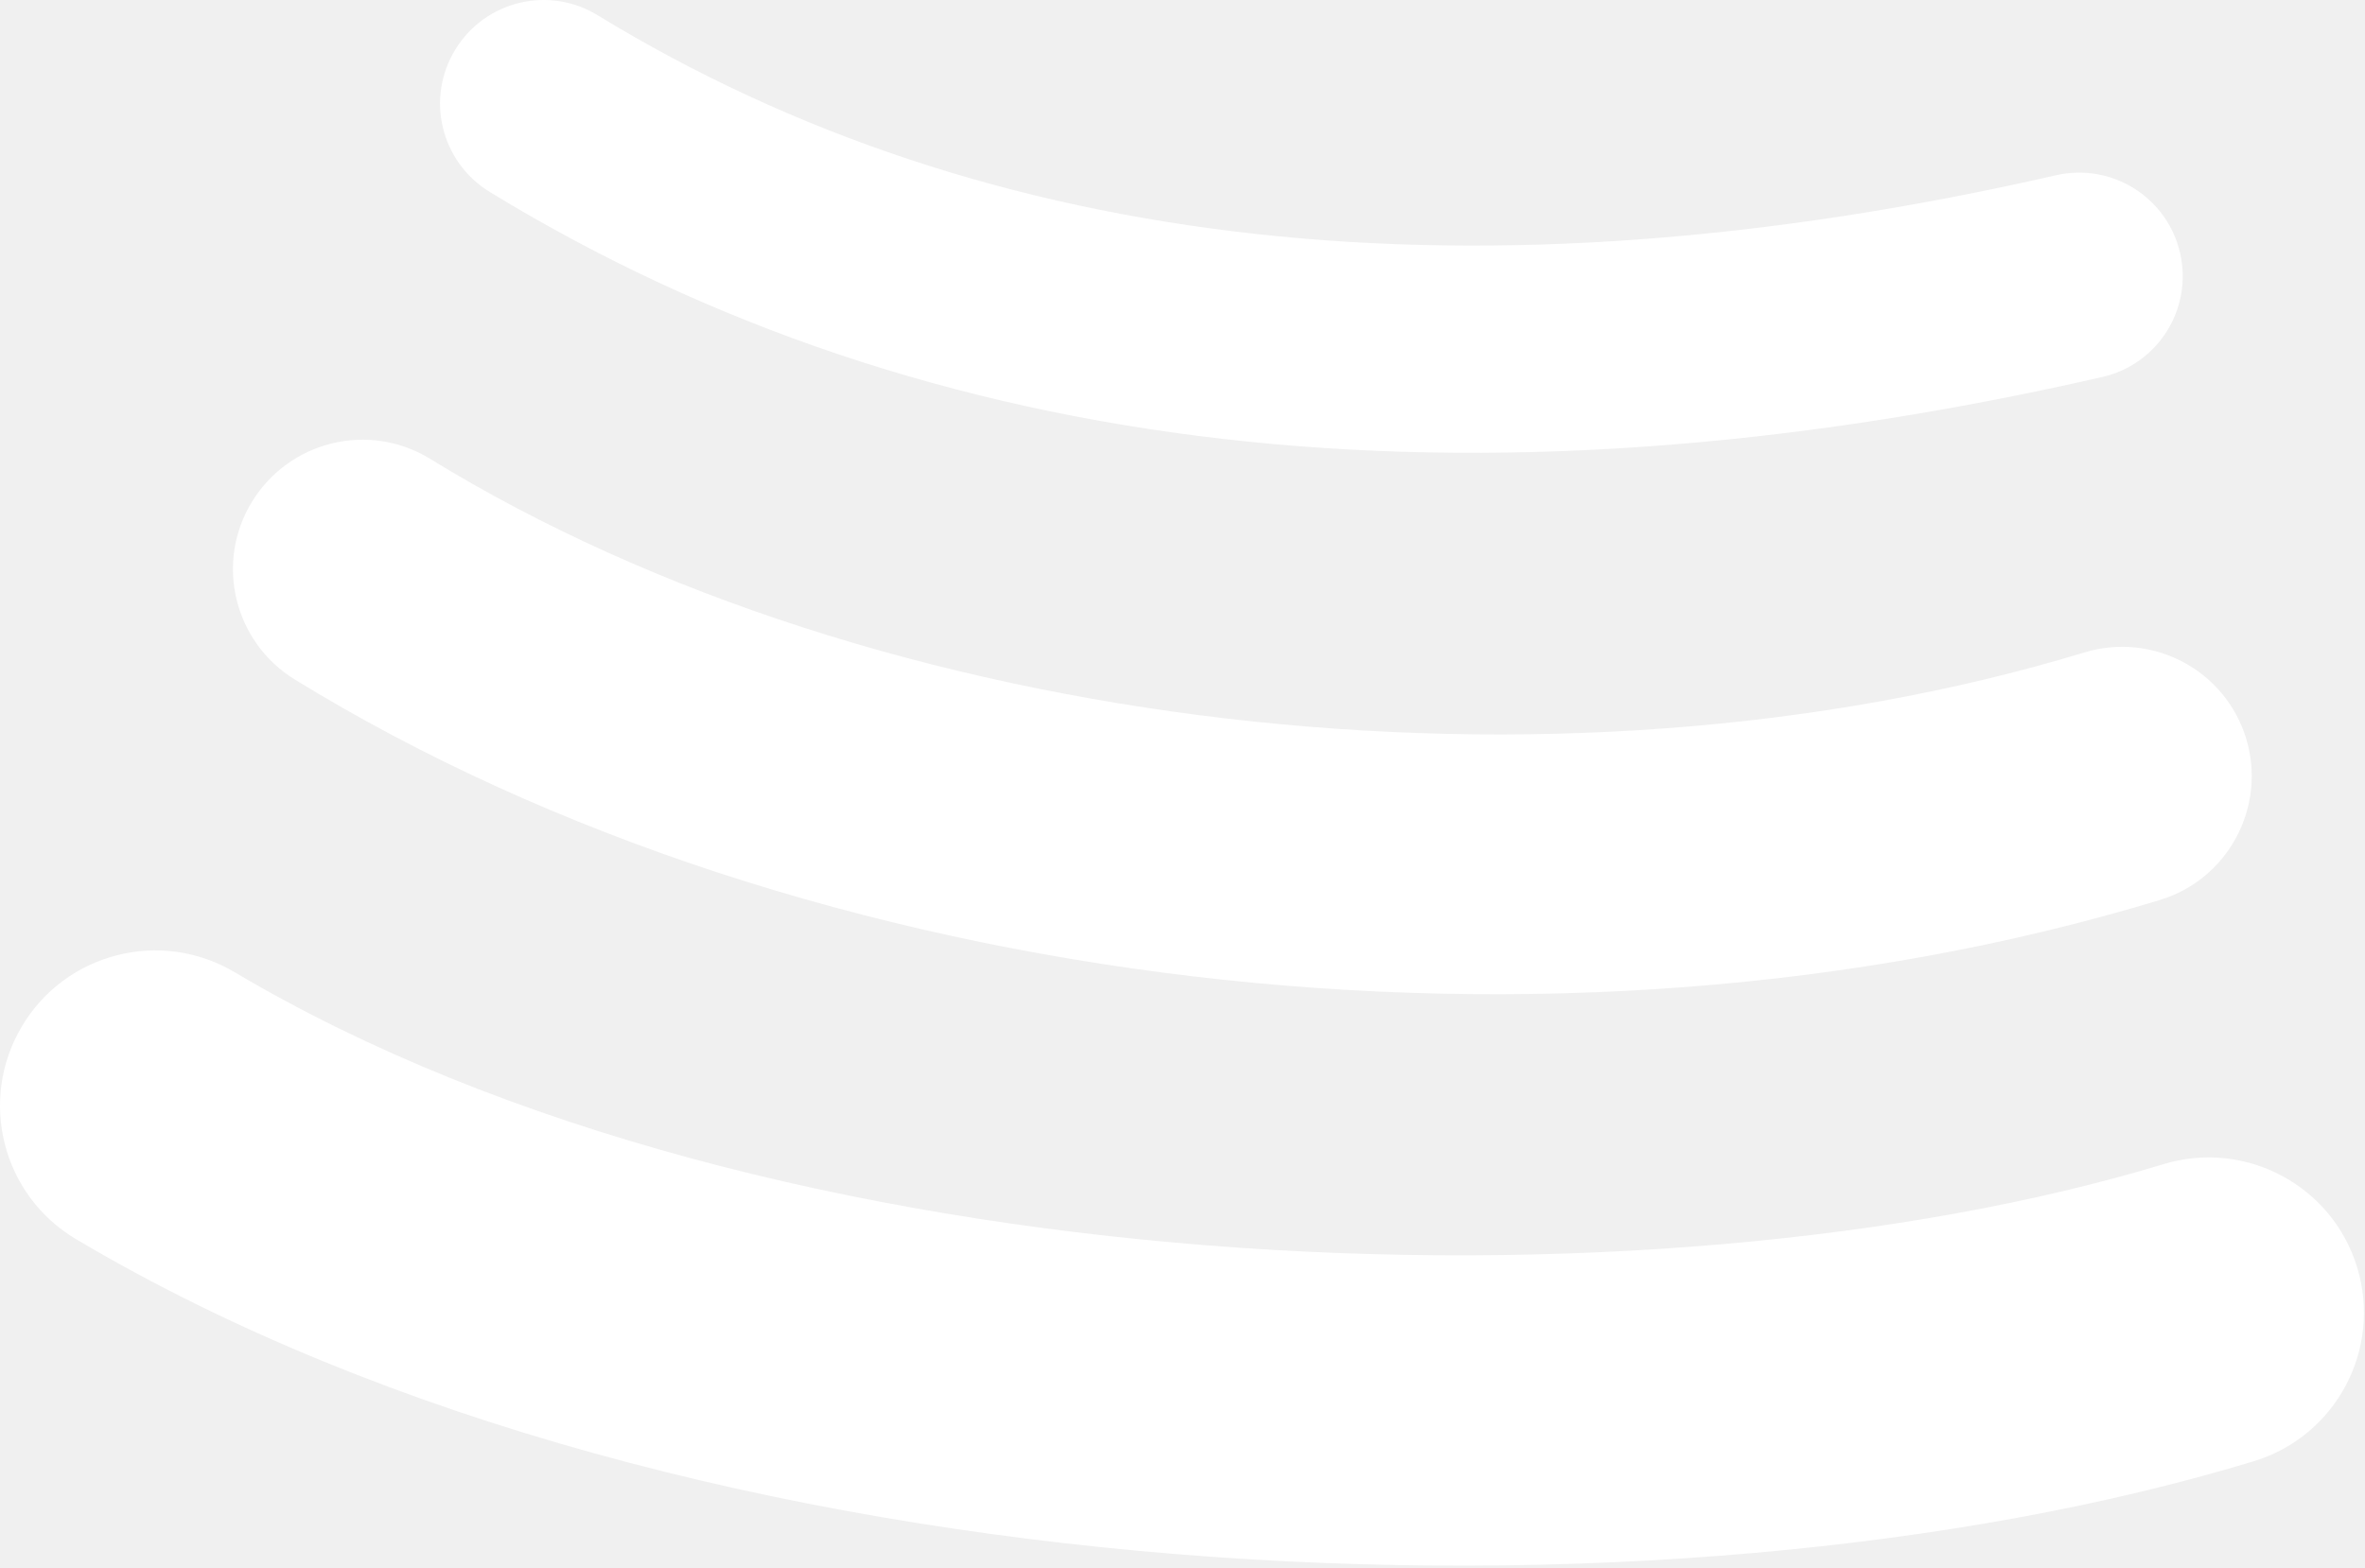
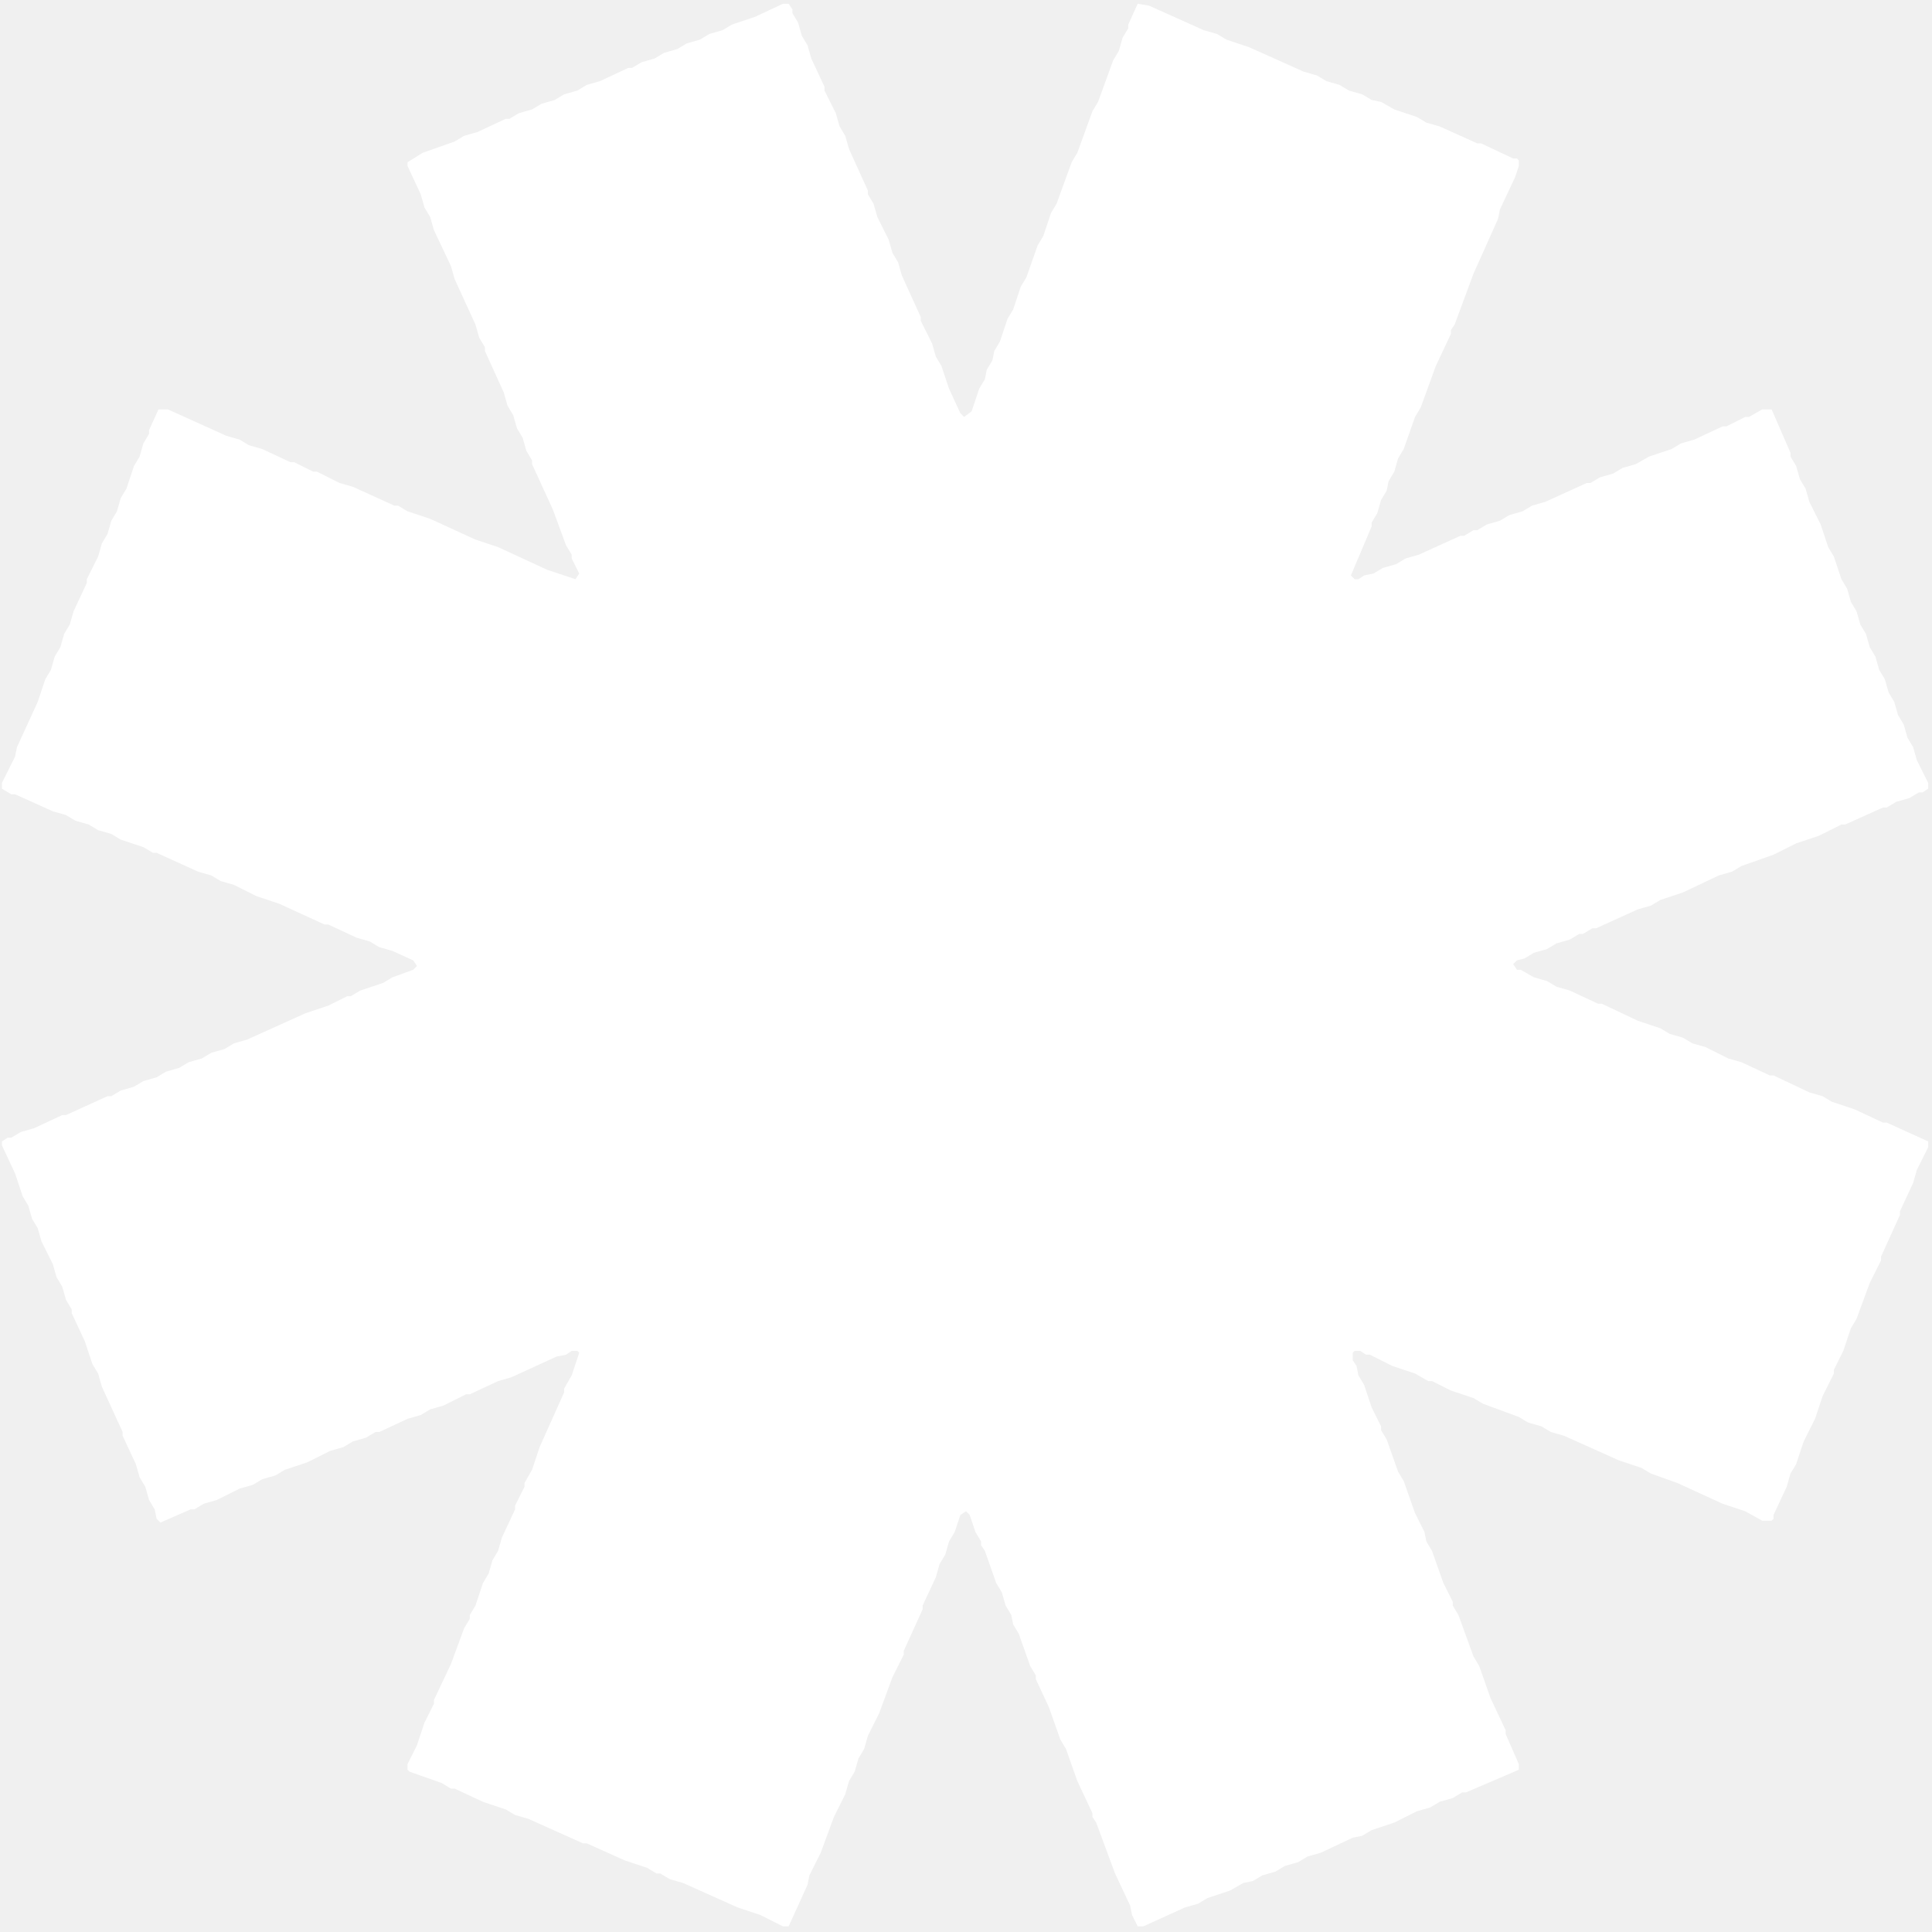
- <svg xmlns="http://www.w3.org/2000/svg" width="730" height="484" viewBox="0 0 730 484" fill="none">
-   <path d="M6.737 316.937C20.201 294.159 49.699 286.649 72.403 300.174H72.428C237.603 398.282 510.121 407.302 667.823 359.439C693.147 351.759 719.927 366.055 727.602 391.378C735.276 416.715 720.992 443.477 695.649 451.176C514.618 506.132 213.674 495.514 23.506 382.622C0.679 369.103 -6.788 339.685 6.737 316.937ZM77.814 154.865C89.38 136.046 113.982 130.11 132.77 141.676C270.528 226.369 480.519 250.891 643.46 201.43C664.592 195.047 686.911 206.957 693.324 228.052C699.689 249.184 687.774 271.46 666.679 277.886C480.555 334.36 249.169 307.004 90.971 209.79C72.183 198.224 66.247 173.628 77.814 154.865ZM140.542 15.301C149.722 0.246 169.428 -4.528 184.482 4.713C304.811 78.213 456.29 94.859 634.684 54.101C651.874 50.184 669.01 60.955 672.927 78.152C676.862 95.349 666.134 112.484 648.9 116.401C453.677 161.021 286.219 141.799 151.129 59.242C136.074 50.001 131.301 30.356 140.542 15.301Z" fill="white" />
+ <svg xmlns="http://www.w3.org/2000/svg" width="1024" height="1024" viewBox="0 0 1024 1024" fill="none">
+   <path fill-rule="evenodd" clip-rule="evenodd" d="M415,2L400,9L388,13L383,16L376,18L371,21L364,23L359,26L352,28L347,31L340,33L335,36L333,36L318,43L311,45L306,48L299,50L294,53L287,55L282,58L275,60L270,63L268,63L253,70L246,72L241,75L224,81L216,86L216,88L223,103L225,110L228,115L230,122L239,141L241,148L252,172L254,179L257,184L257,186L267,208L269,215L272,220L274,227L277,232L279,239L282,244L282,246L293,270L300,289L303,294L303,296L307,304L305,307L290,302L264,290L252,286L228,275L216,271L211,268L209,268L187,258L180,256L168,250L166,250L156,245L154,245L139,238L132,236L127,233L120,231L89,217L84,217L79,228L79,230L76,235L74,242L71,247L67,259L64,264L62,271L59,276L57,283L54,288L52,295L46,307L46,309L39,324L37,331L34,336L32,343L29,348L27,355L24,360L20,372L9,396L8,401L1,415L1,418L6,421L8,421L28,430L35,432L40,435L47,437L52,440L59,442L64,445L76,449L81,452L83,452L105,462L112,464L117,467L124,469L136,475L148,479L172,490L174,490L189,497L196,499L201,502L208,504L219,509L221,512L219,514L208,518L203,521L191,525L186,528L184,528L174,533L162,537L131,551L124,553L119,556L112,558L107,561L100,563L95,566L88,568L83,571L76,573L71,576L64,578L59,581L57,581L35,591L33,591L18,598L11,600L6,603L4,603L1,605L1,607L8,622L12,634L15,639L17,646L20,651L22,658L28,670L30,677L33,682L35,689L38,694L38,696L45,711L49,723L52,728L54,735L65,759L65,761L72,776L74,783L77,788L79,795L82,800L83,805L85,807L101,800L103,800L108,797L115,795L127,789L134,787L139,784L146,782L151,779L163,775L175,769L182,767L187,764L194,762L199,759L201,759L216,752L223,750L228,747L235,745L247,739L249,739L264,732L271,730L295,719L300,718L303,716L306,716L307,717L303,729L299,736L299,738L286,767L282,779L278,786L278,788L273,798L273,800L266,815L264,822L261,827L259,834L256,839L252,851L249,856L249,858L246,863L239,882L230,901L230,903L225,913L221,925L216,935L216,938L217,939L234,945L239,948L241,948L256,955L268,959L273,962L280,964L309,977L311,977L331,986L343,990L348,993L350,993L355,996L362,998L391,1011L403,1015L415,1021L418,1021L428,999L429,994L435,982L442,963L448,951L450,944L453,939L455,932L458,927L460,920L466,908L473,889L479,877L479,875L489,853L489,851L496,836L498,829L501,824L503,817L506,812L509,803L512,801L514,803L517,812L520,817L520,819L522,822L528,839L531,844L533,851L536,856L537,861L540,866L546,883L549,888L549,890L556,905L562,922L565,927L571,944L579,961L579,963L581,966L591,993L599,1010L600,1015L603,1021L606,1021L628,1011L635,1009L640,1006L652,1002L659,998L664,997L669,994L676,992L681,989L688,987L693,984L700,982L717,974L722,973L727,970L739,966L751,960L758,958L763,955L770,953L775,950L777,950L805,938L805,935L798,919L798,917L790,900L784,883L781,878L773,856L770,851L770,849L765,839L759,822L756,817L755,812L750,802L744,785L741,780L735,763L732,758L732,756L727,746L723,734L720,729L719,724L717,721L717,717L718,716L721,716L724,718L726,718L738,724L750,728L757,732L759,732L769,737L781,741L786,744L805,751L810,754L817,756L822,759L829,761L858,774L870,778L875,781L889,786L913,797L925,801L934,806L939,806L940,805L940,803L947,788L949,781L952,776L956,764L962,752L966,740L972,728L972,726L977,716L981,704L984,699L991,680L997,668L997,666L1007,644L1007,642L1014,627L1016,620L1022,608L1022,605L1000,595L998,595L983,588L971,584L966,581L959,579L940,570L938,570L923,563L916,561L904,555L897,553L892,550L885,548L880,545L868,541L849,532L847,532L832,525L825,523L820,520L813,518L806,514L804,514L802,511L804,509L808,508L813,505L820,503L825,500L832,498L837,495L839,495L844,492L846,492L868,482L875,480L880,477L892,473L911,464L918,462L923,459L940,453L952,447L964,443L976,437L978,437L998,428L1000,428L1005,425L1012,423L1017,420L1019,420L1022,418L1022,415L1016,403L1014,396L1011,391L1009,384L1006,379L1004,372L1001,367L999,360L996,355L994,348L991,343L989,336L986,331L984,324L981,319L979,312L976,307L972,295L969,290L965,278L959,266L957,259L954,254L952,247L949,242L949,240L939,217L934,217L927,221L925,221L915,226L913,226L898,233L891,235L886,238L874,242L867,246L860,248L855,251L848,253L843,256L841,256L819,266L812,268L807,271L800,273L795,276L788,278L783,281L781,281L776,284L774,284L752,294L745,296L740,299L733,301L728,304L723,305L720,307L718,307L716,305L727,279L727,277L730,272L732,265L735,260L736,255L739,250L741,243L744,238L750,221L753,216L761,194L769,177L769,175L771,172L781,145L794,116L795,111L803,94L805,88L805,85L804,84L802,84L785,76L783,76L763,67L756,65L751,62L739,58L732,54L727,53L722,50L715,48L710,45L703,43L698,40L691,38L662,25L650,21L645,18L638,16L609,3L603,2L598,13L598,15L595,20L593,27L590,32L582,54L579,59L571,81L568,86L560,108L557,113L553,125L550,130L544,147L541,152L537,164L534,169L530,181L527,186L526,191L523,196L522,201L519,206L515,218L511,221L509,219L503,206L499,194L496,189L494,182L488,170L488,168L478,146L476,139L473,134L471,127L465,115L463,108L460,103L460,101L450,79L448,72L445,67L443,60L437,48L437,46L430,31L428,24L425,19L423,12L420,7L420,5L418,2Z" fill="white" />
</svg>
